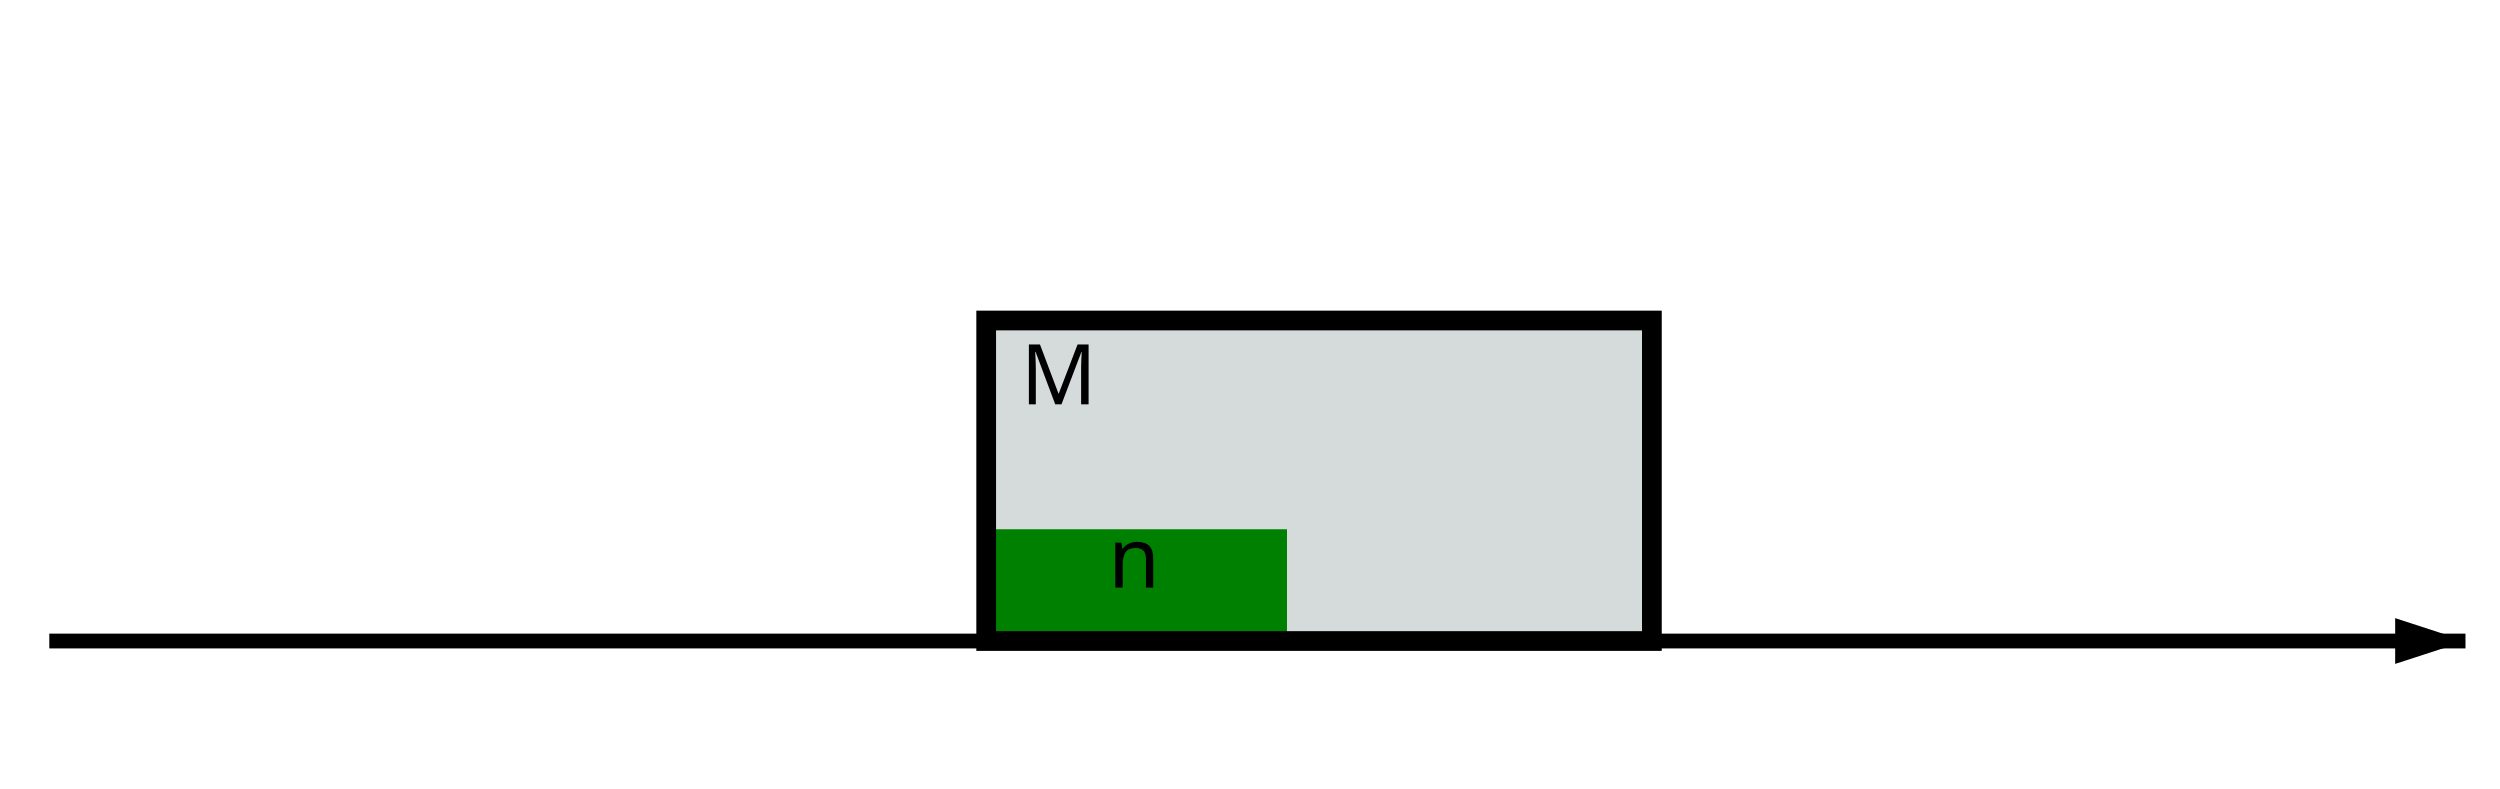
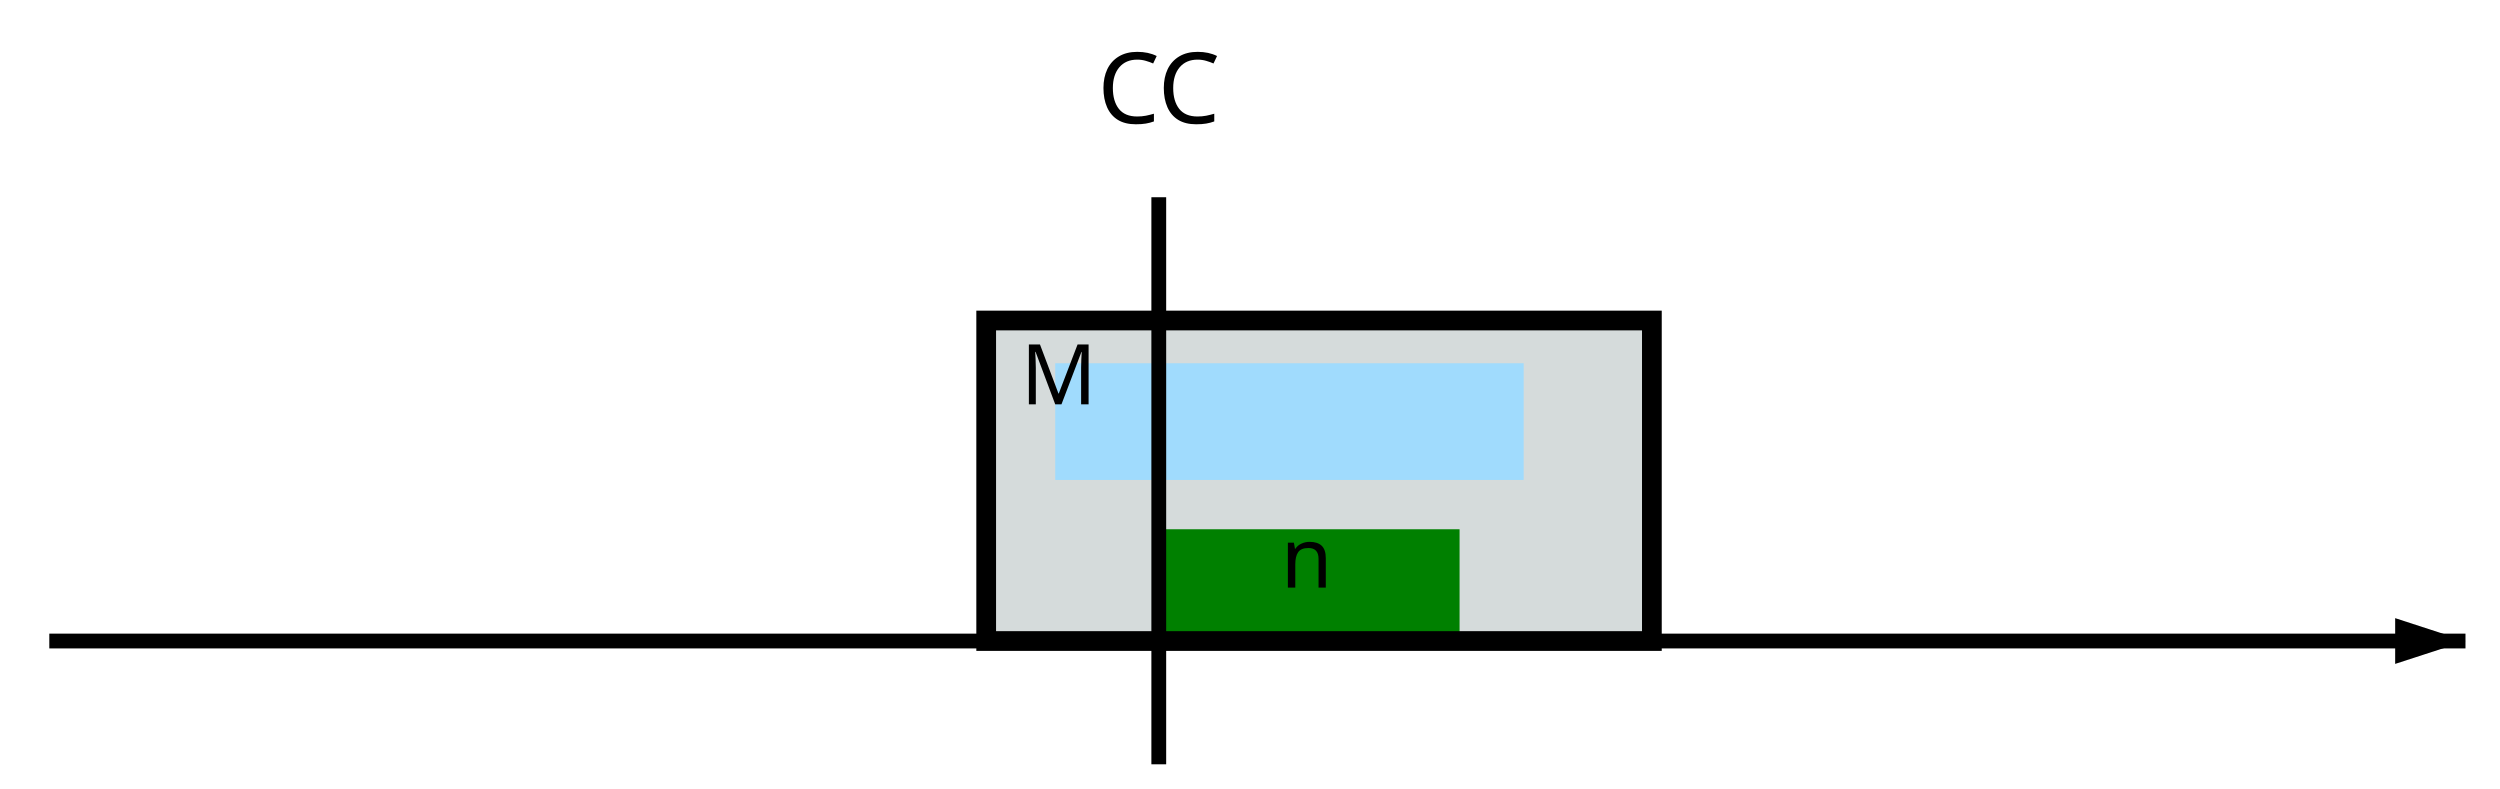
<svg xmlns="http://www.w3.org/2000/svg" width="507px" height="160px">
  <pattern id="dottedPattern" x="10" y="9" width="10" height="10" patternUnits="userSpaceOnUse">
    <circle cx="6" cy="6" r="3" style="stroke: none; fill: orange" />
  </pattern>
  <rect x="200" y="65" width="135" height="65" stroke="#D5DBDB" stroke-width="2" fill="#D5DBDB " />
-   <rect x="200" y="108.333" width="60" height="21.667" stroke="green" stroke-width="2" fill="green " />
-   <text x="230" y="119.167" font-family="sans-serif" font-size="17px" font-weight="normal" text-anchor="middle" alignment-baseline="middle" fill="black">n</text>
+   <rect x="215" y="74.667" width="93" height="21.667" stroke="#a0dbfd" stroke-width="2" fill="#a0dbfd " />
+   <rect x="235" y="108.333" width="60" height="21.667" stroke="green" stroke-width="2" fill="green " />
+   <text x="265" y="119.167" font-family="sans-serif" font-size="17px" font-weight="normal" text-anchor="middle" alignment-baseline="middle" fill="black">n</text>
  <rect x="200" y="65" width="135" height="65" stroke="black" stroke-width="4" fill="none " />
  <text x="207" y="82" font-family="sans-serif" font-size="17px" font-weight="normal" text-anchor="start" alignment-baseline="middle" fill="black">M</text>
+   <line x1="235" y1="40" x2="235" y2="155" stroke="black" stroke-width="3" />
+   <text x="235" y="25" font-family="sans-serif" font-size="20px" font-weight="normal" text-anchor="middle" alignment-baseline="middle" fill="black">CC</text>
  <path d="M 10 130 h 490" stroke="#000" stroke-width="3" fill="none" />
  <path d="M 500 130 l -14.26 4.64v -9.28z" stroke="#000" stroke-width="0" />
</svg>
